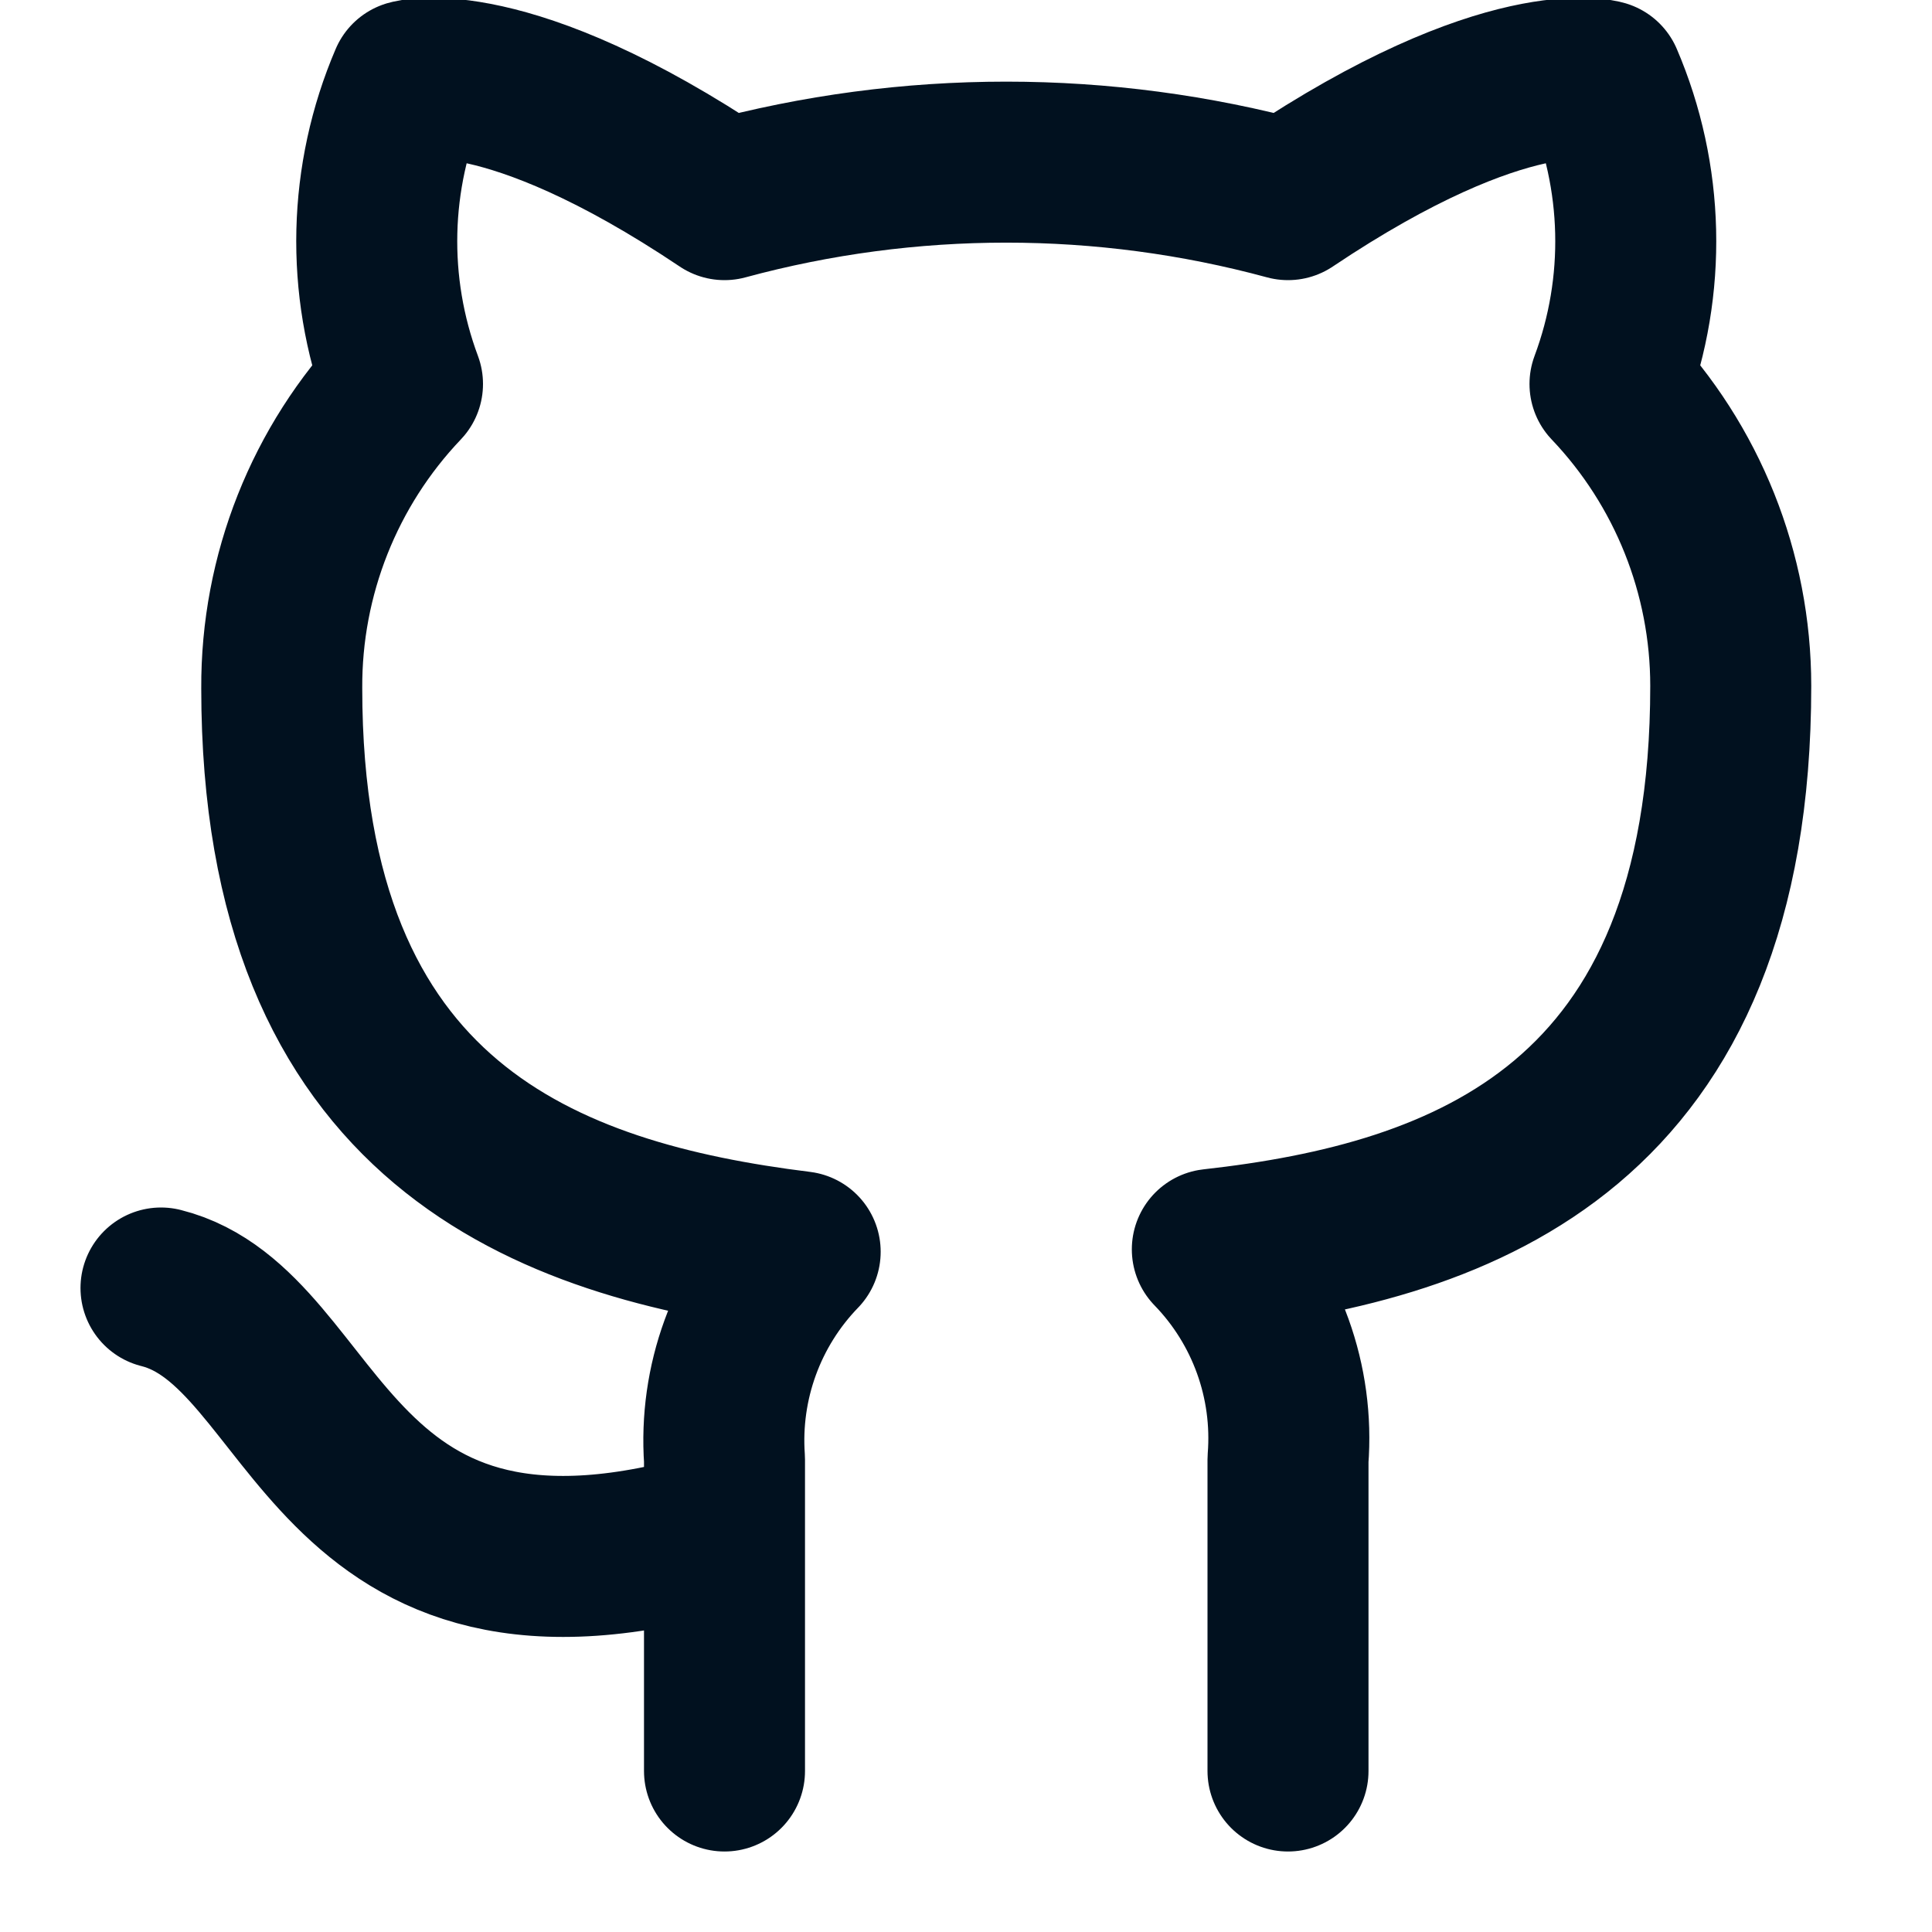
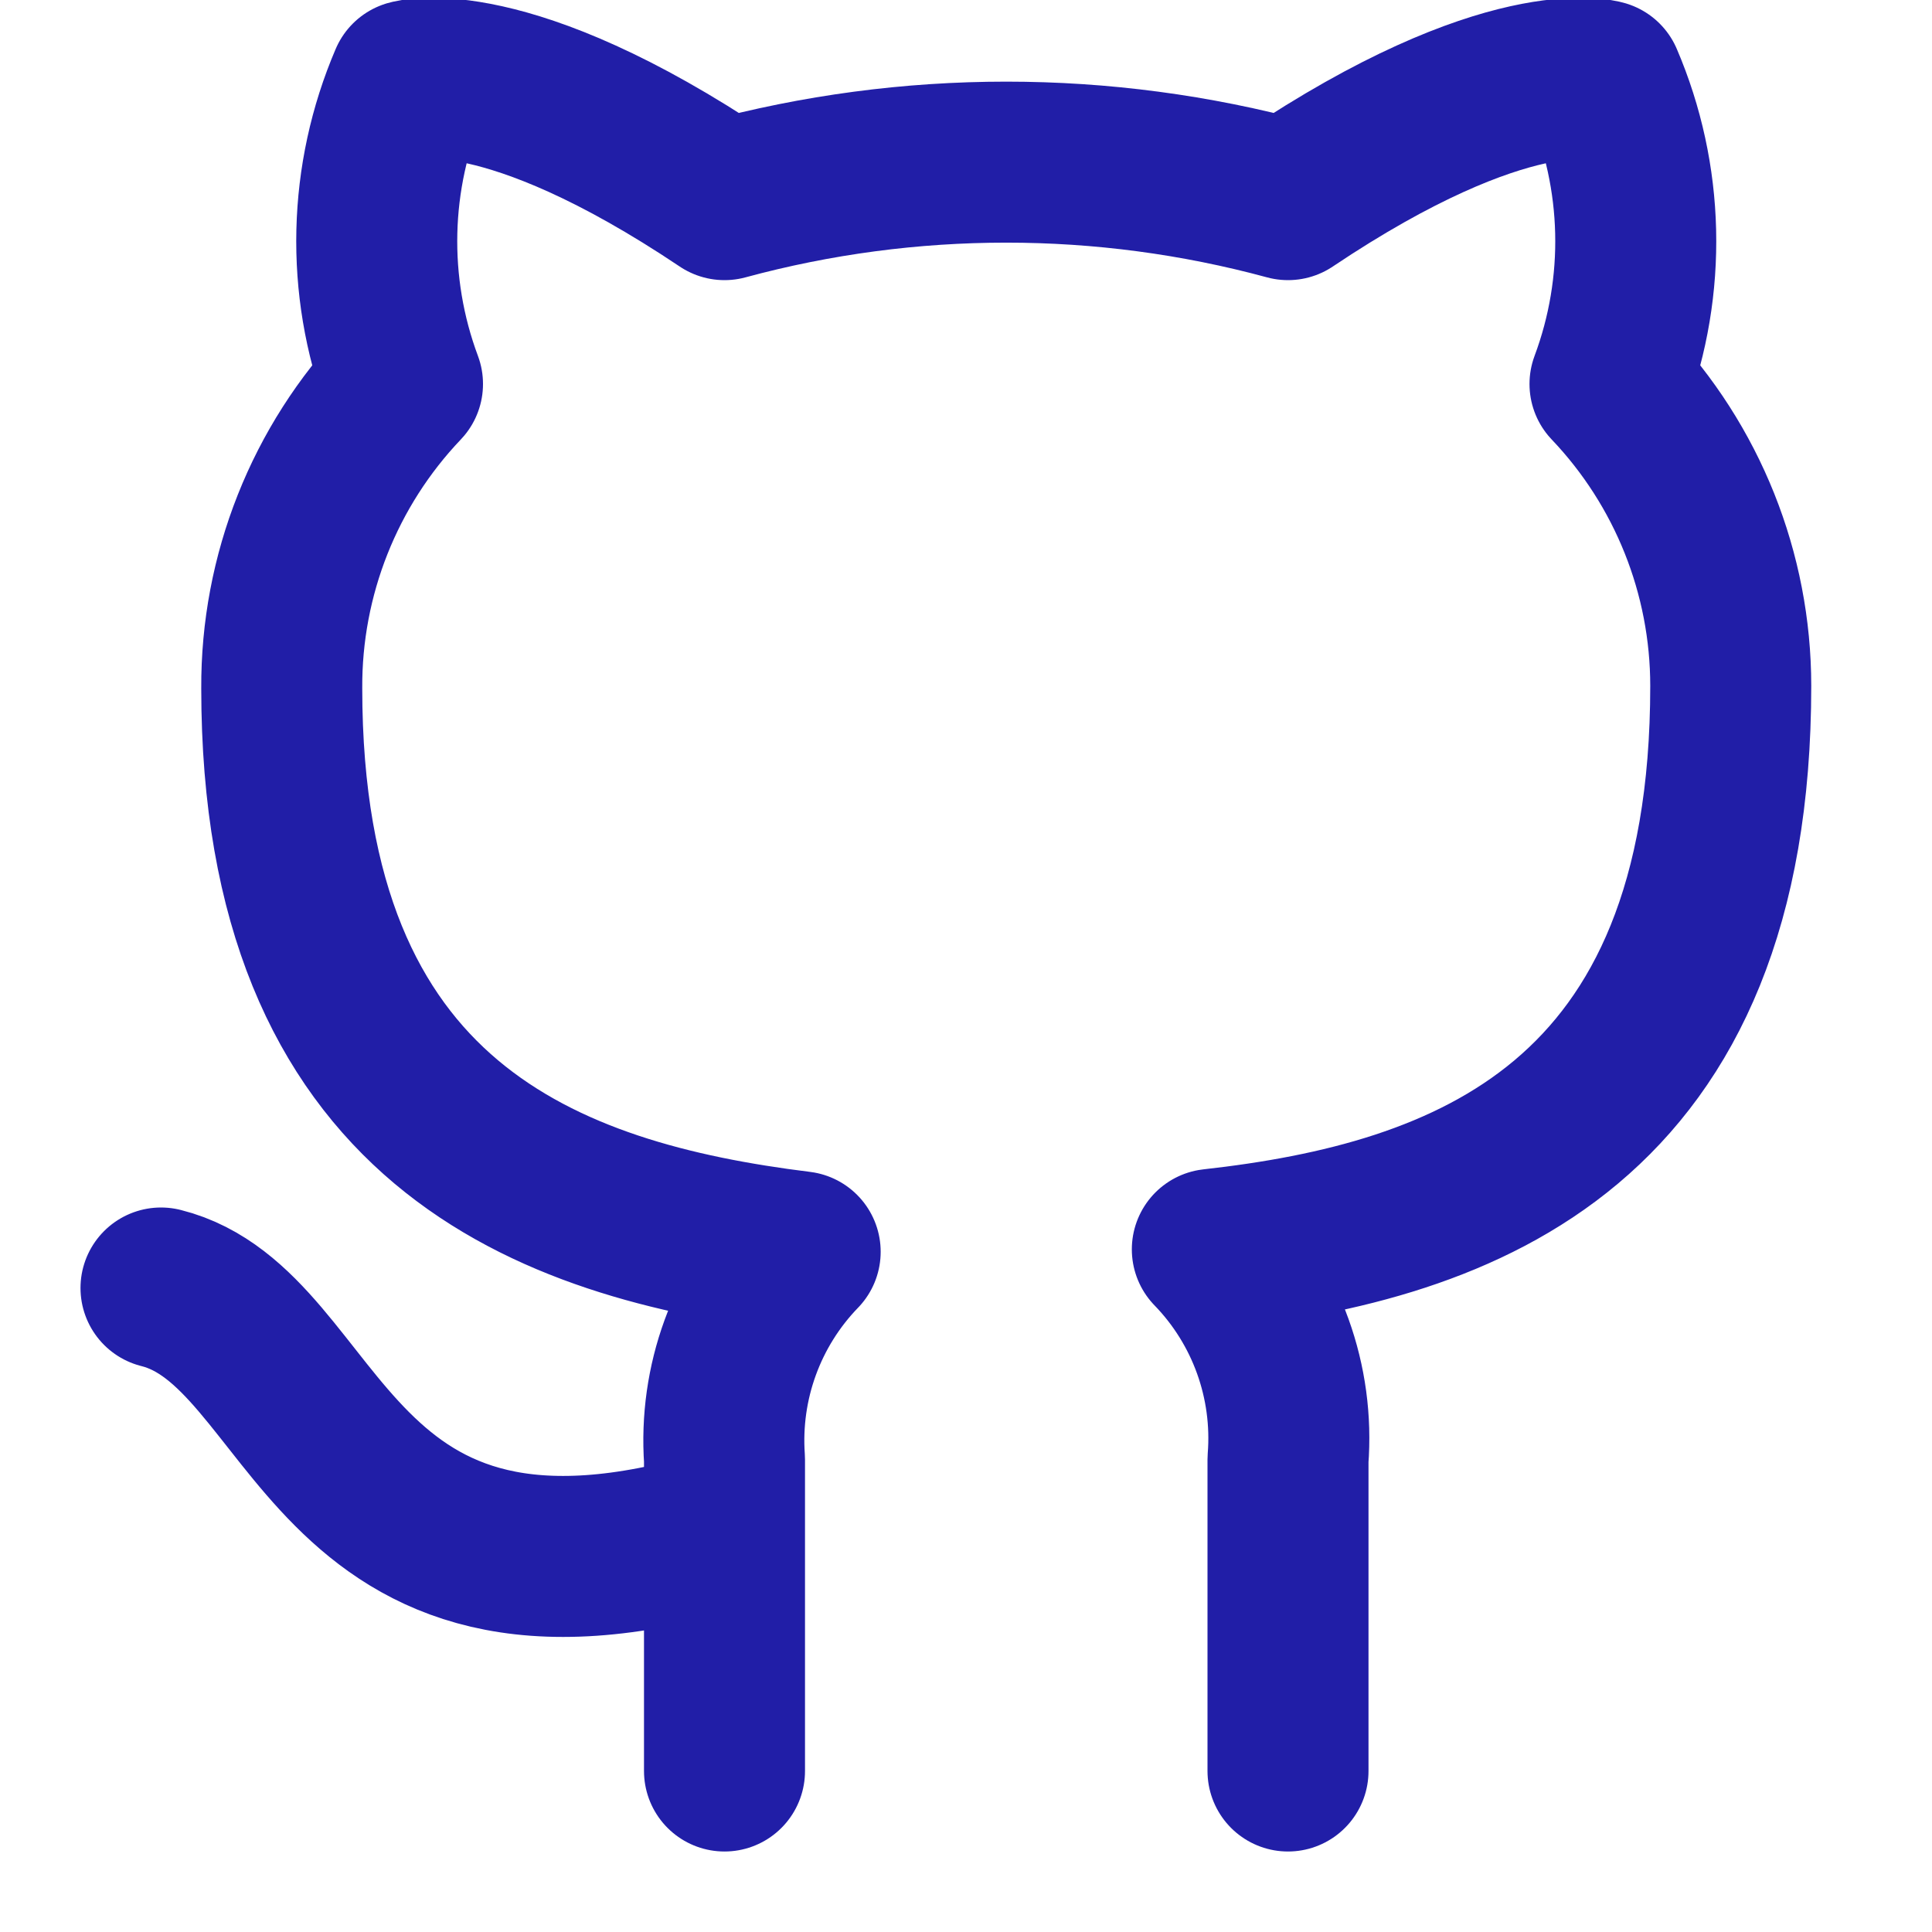
- <svg xmlns="http://www.w3.org/2000/svg" width="24" height="24" viewBox="0 0 24 24" fill="none" stroke="#01111f" stroke-width="2" stroke-linecap="round" stroke-linejoin="round" class="feather feather-github">
+ <svg xmlns="http://www.w3.org/2000/svg" width="24" height="24" viewBox="0 0 24 24" fill="none" stroke="#211ea7" stroke-width="2" stroke-linecap="round" stroke-linejoin="round" class="feather feather-github">
  <path d="M9 19c-5 1.5-5-2.5-7-3m14 6v-3.87a3.37 3.37 0 0 0-.94-2.61c3.14-.35 6.44-1.54 6.44-7A5.44 5.44 0 0 0 20 4.77 5.07 5.07 0 0 0 19.91 1S18.73.65 16 2.48a13.38 13.38 0 0 0-7 0C6.27.65 5.09 1 5.09 1A5.07 5.07 0 0 0 5 4.77a5.44 5.44 0 0 0-1.5 3.78c0 5.42 3.3 6.61 6.44 7A3.37 3.37 0 0 0 9 18.13V22" />
</svg>
